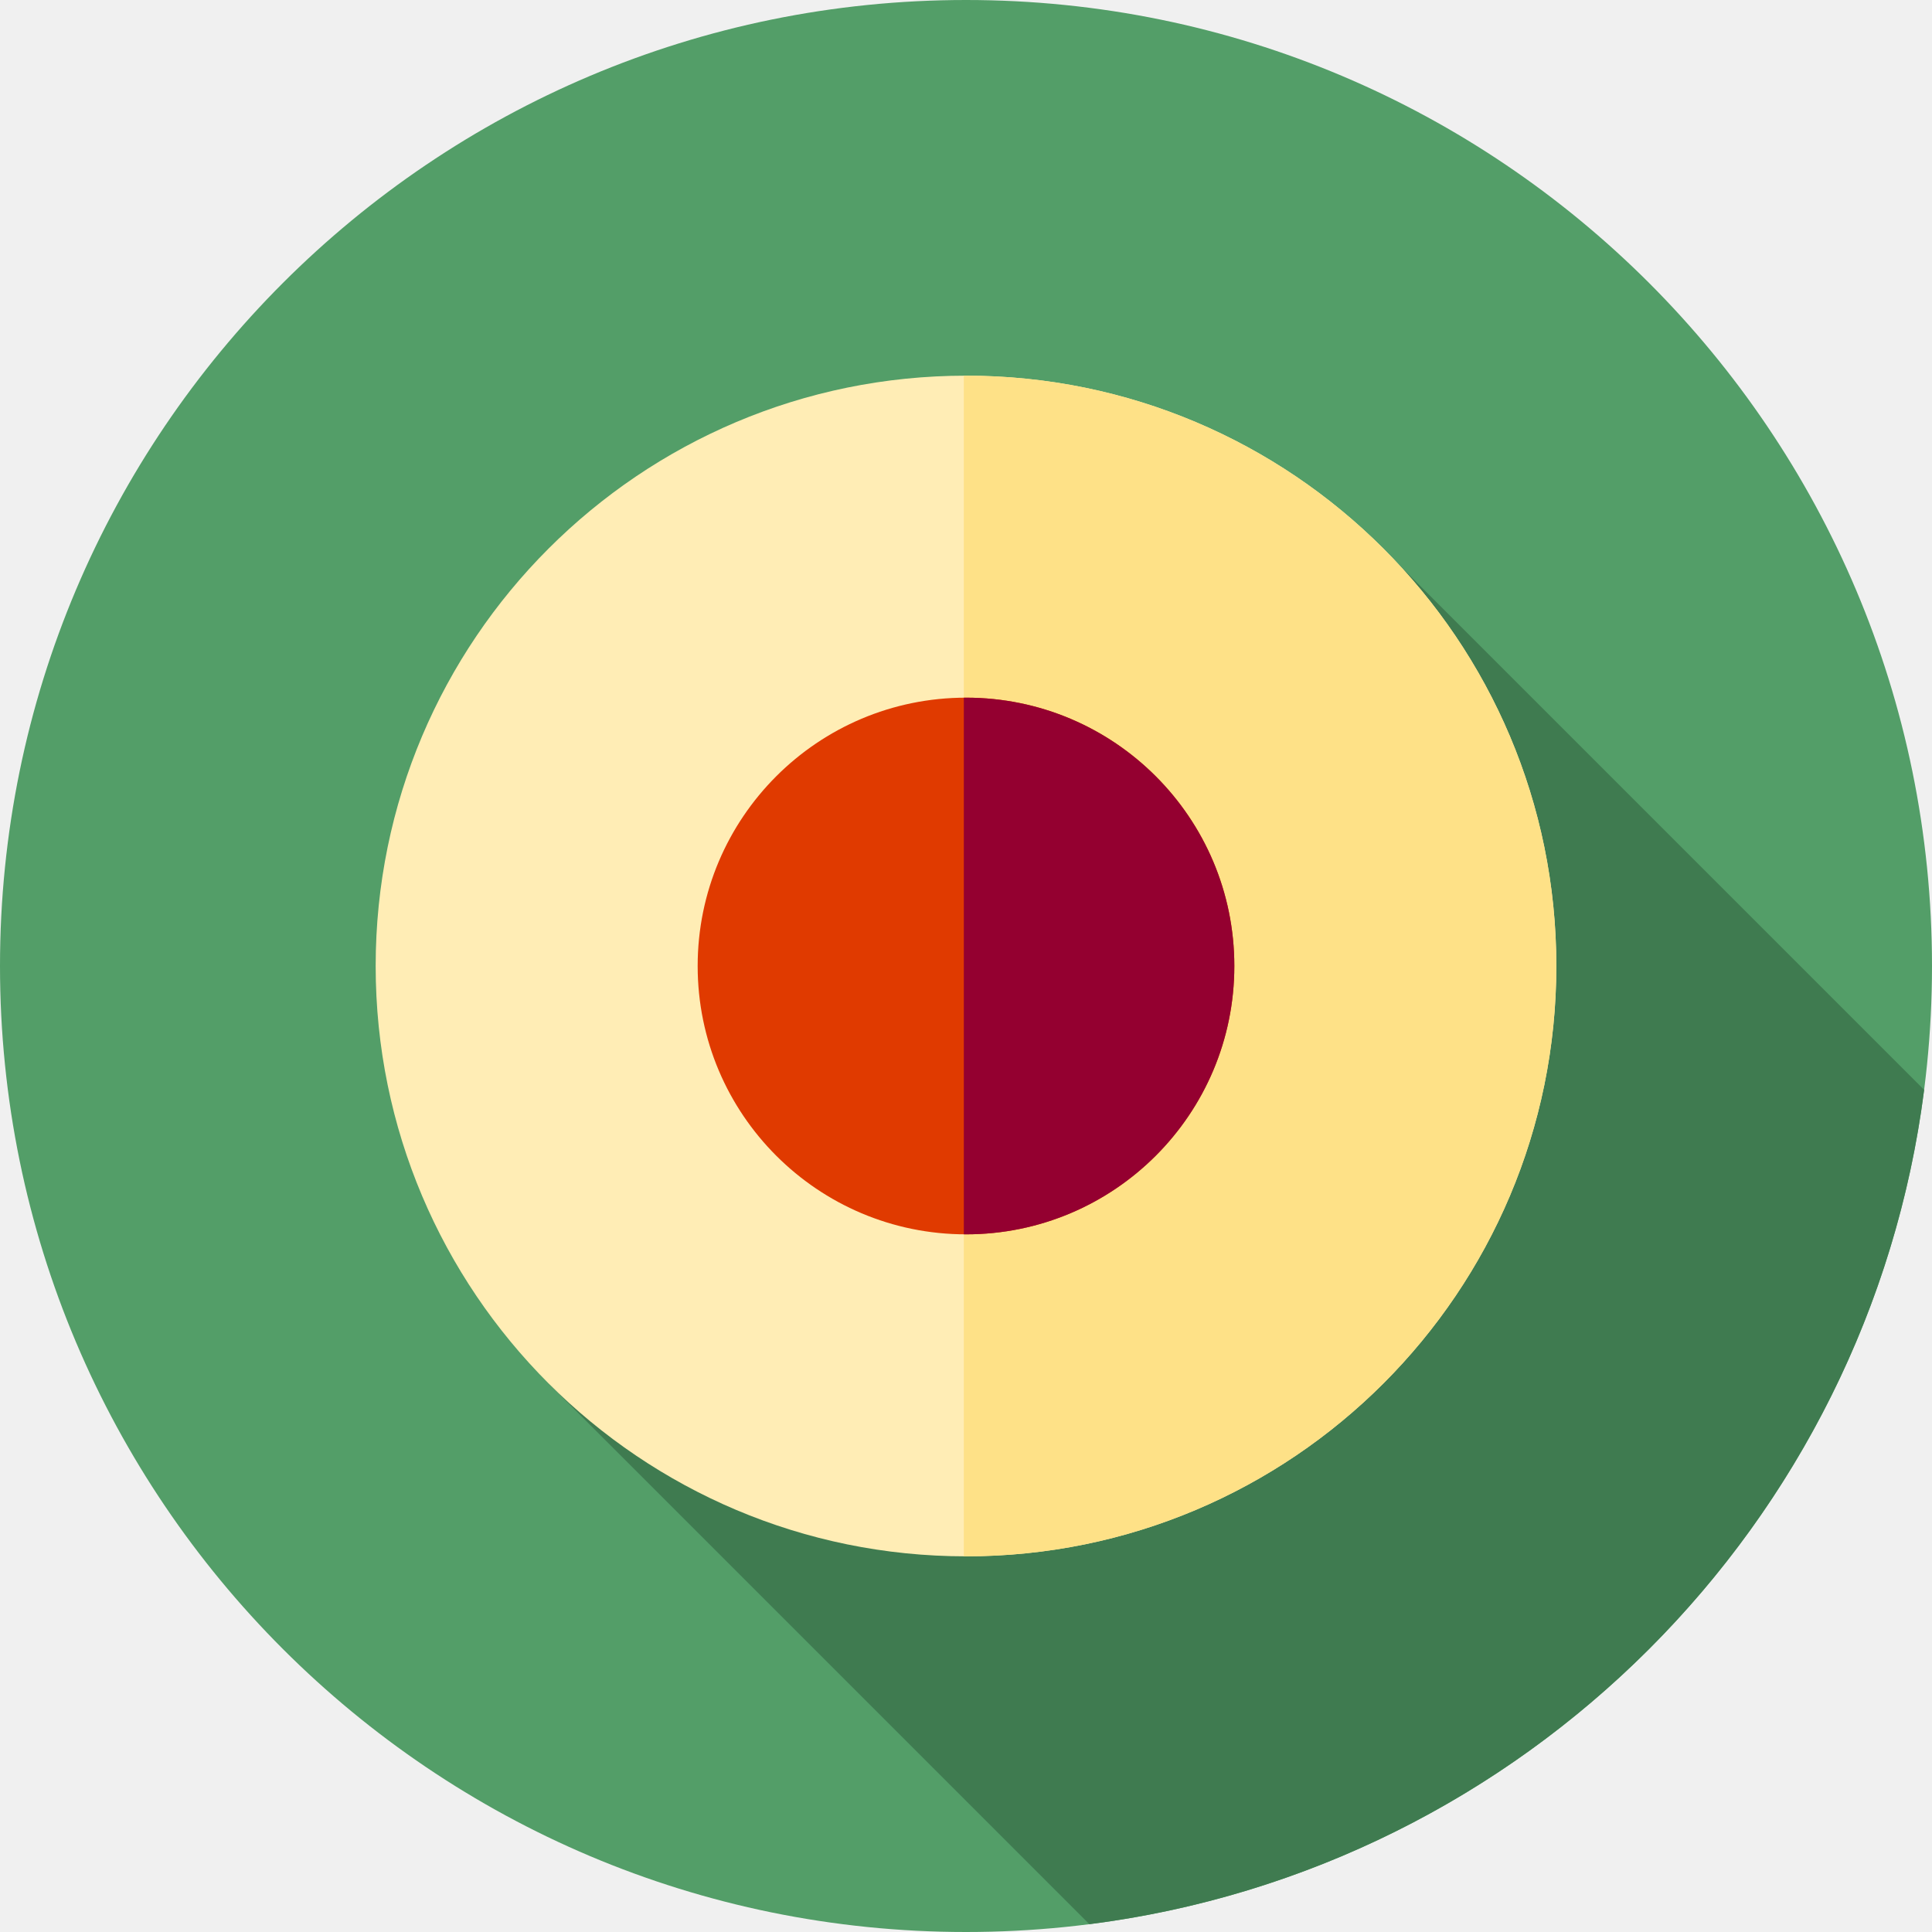
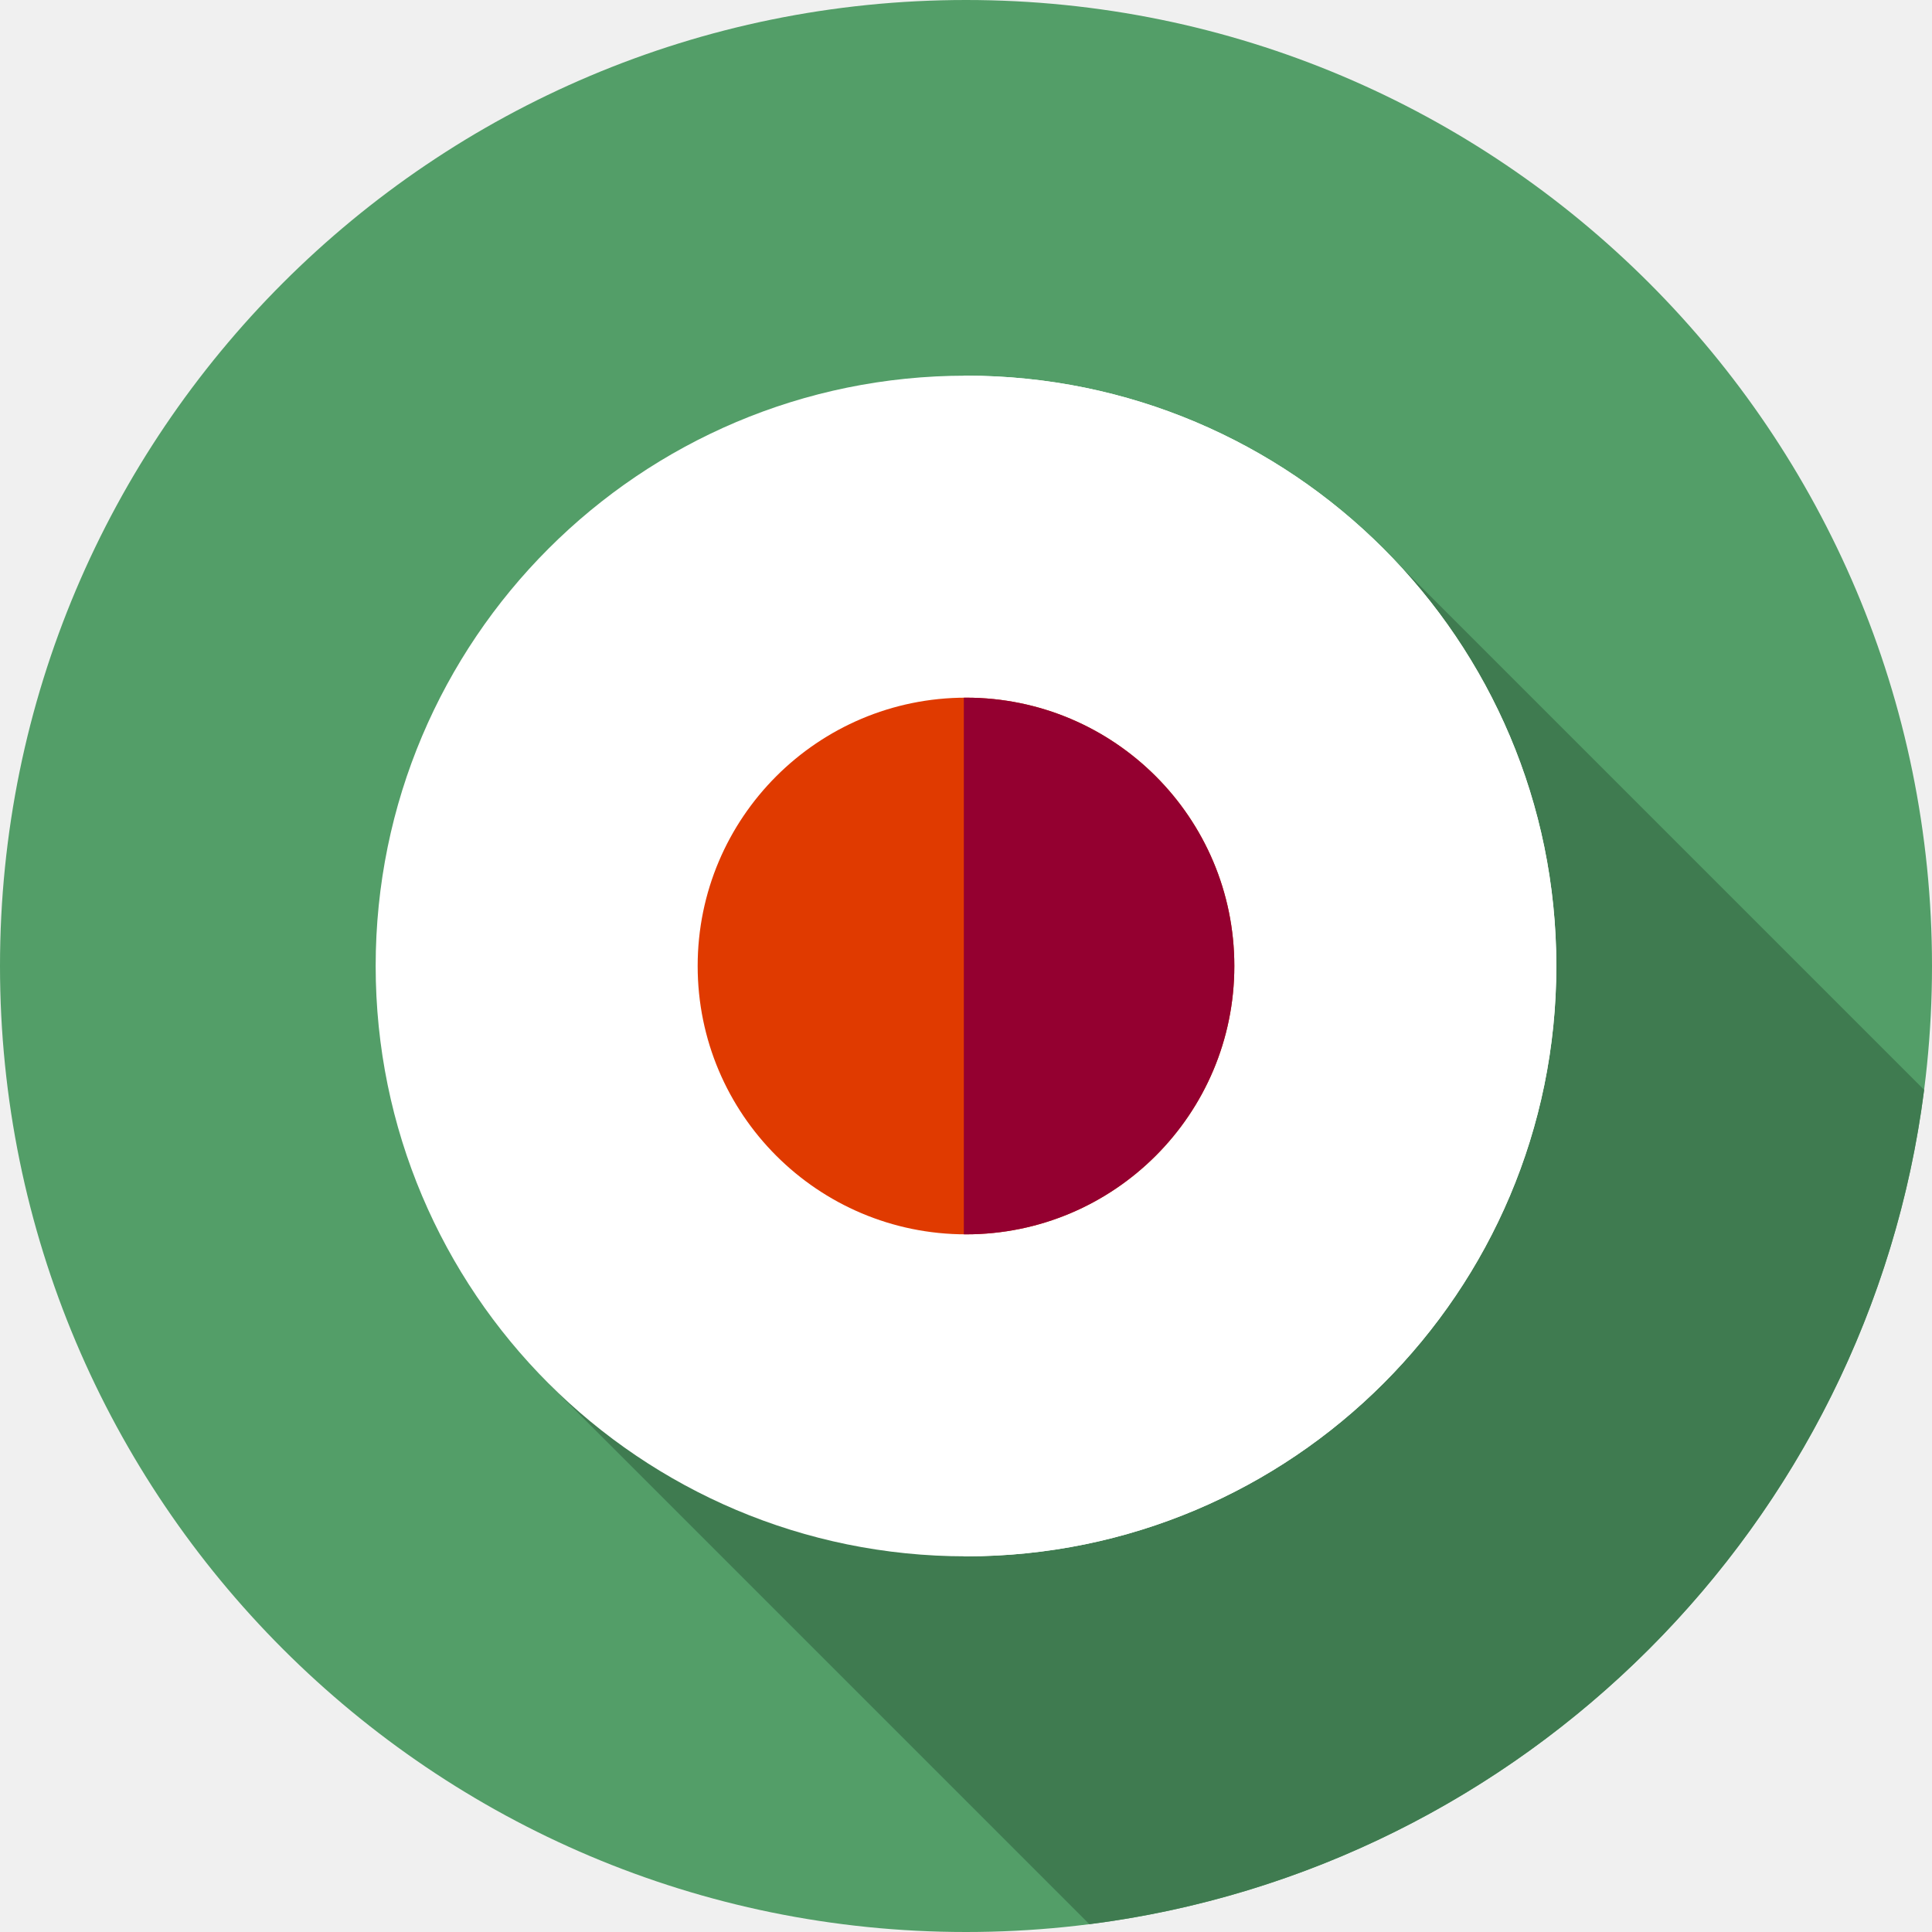
<svg xmlns="http://www.w3.org/2000/svg" version="1.1" id="Layer_1" x="0px" y="0px" viewBox="0 0 512 512" style="enable-background:new 0 0 512 512;" xml:space="preserve">
  <circle style="fill:#539E68;" cx="256" cy="256" r="256" />
  <path style="fill:#3f7b50;" d="M145.394,366.626L288.697,509.93c115.198-14.686,206.479-105.934,221.217-221.115l-142.61-142.61  L145.394,366.626z" />
-   <circle style="fill:#FFEDB5;" cx="256" cy="256" r="156.444" />
-   <path style="fill:#FEE187;" d="M256,99.556c-0.191,0-0.383,0.007-0.574,0.007v312.875c0.191,0,0.383,0.007,0.574,0.007  c86.402,0,156.444-70.042,156.444-156.444S342.402,99.556,256,99.556z" />
+   <circle style="fill:#fff;" cx="256" cy="256" r="156.444" />
+   <path style="fill:#fff;" d="M256,99.556c-0.191,0-0.383,0.007-0.574,0.007v312.875c0.191,0,0.383,0.007,0.574,0.007  c86.402,0,156.444-70.042,156.444-156.444S342.402,99.556,256,99.556z" />
  <circle style="fill:#E03A00;" cx="256" cy="256" r="71.111" />
  <path style="fill:#940030;" d="M256,184.889c-0.193,0-0.383,0.014-0.574,0.014v142.193c0.191,0.002,0.381,0.014,0.574,0.014  c39.274,0,71.111-31.837,71.111-71.111S295.274,184.889,256,184.889z" />
  <g>
</g>
  <g>
</g>
  <g>
</g>
  <g>
</g>
  <g>
</g>
  <g>
</g>
  <g>
</g>
  <g>
</g>
  <g>
</g>
  <g>
</g>
  <g>
</g>
  <g>
</g>
  <g>
</g>
  <g>
</g>
  <g>
</g>
</svg>
